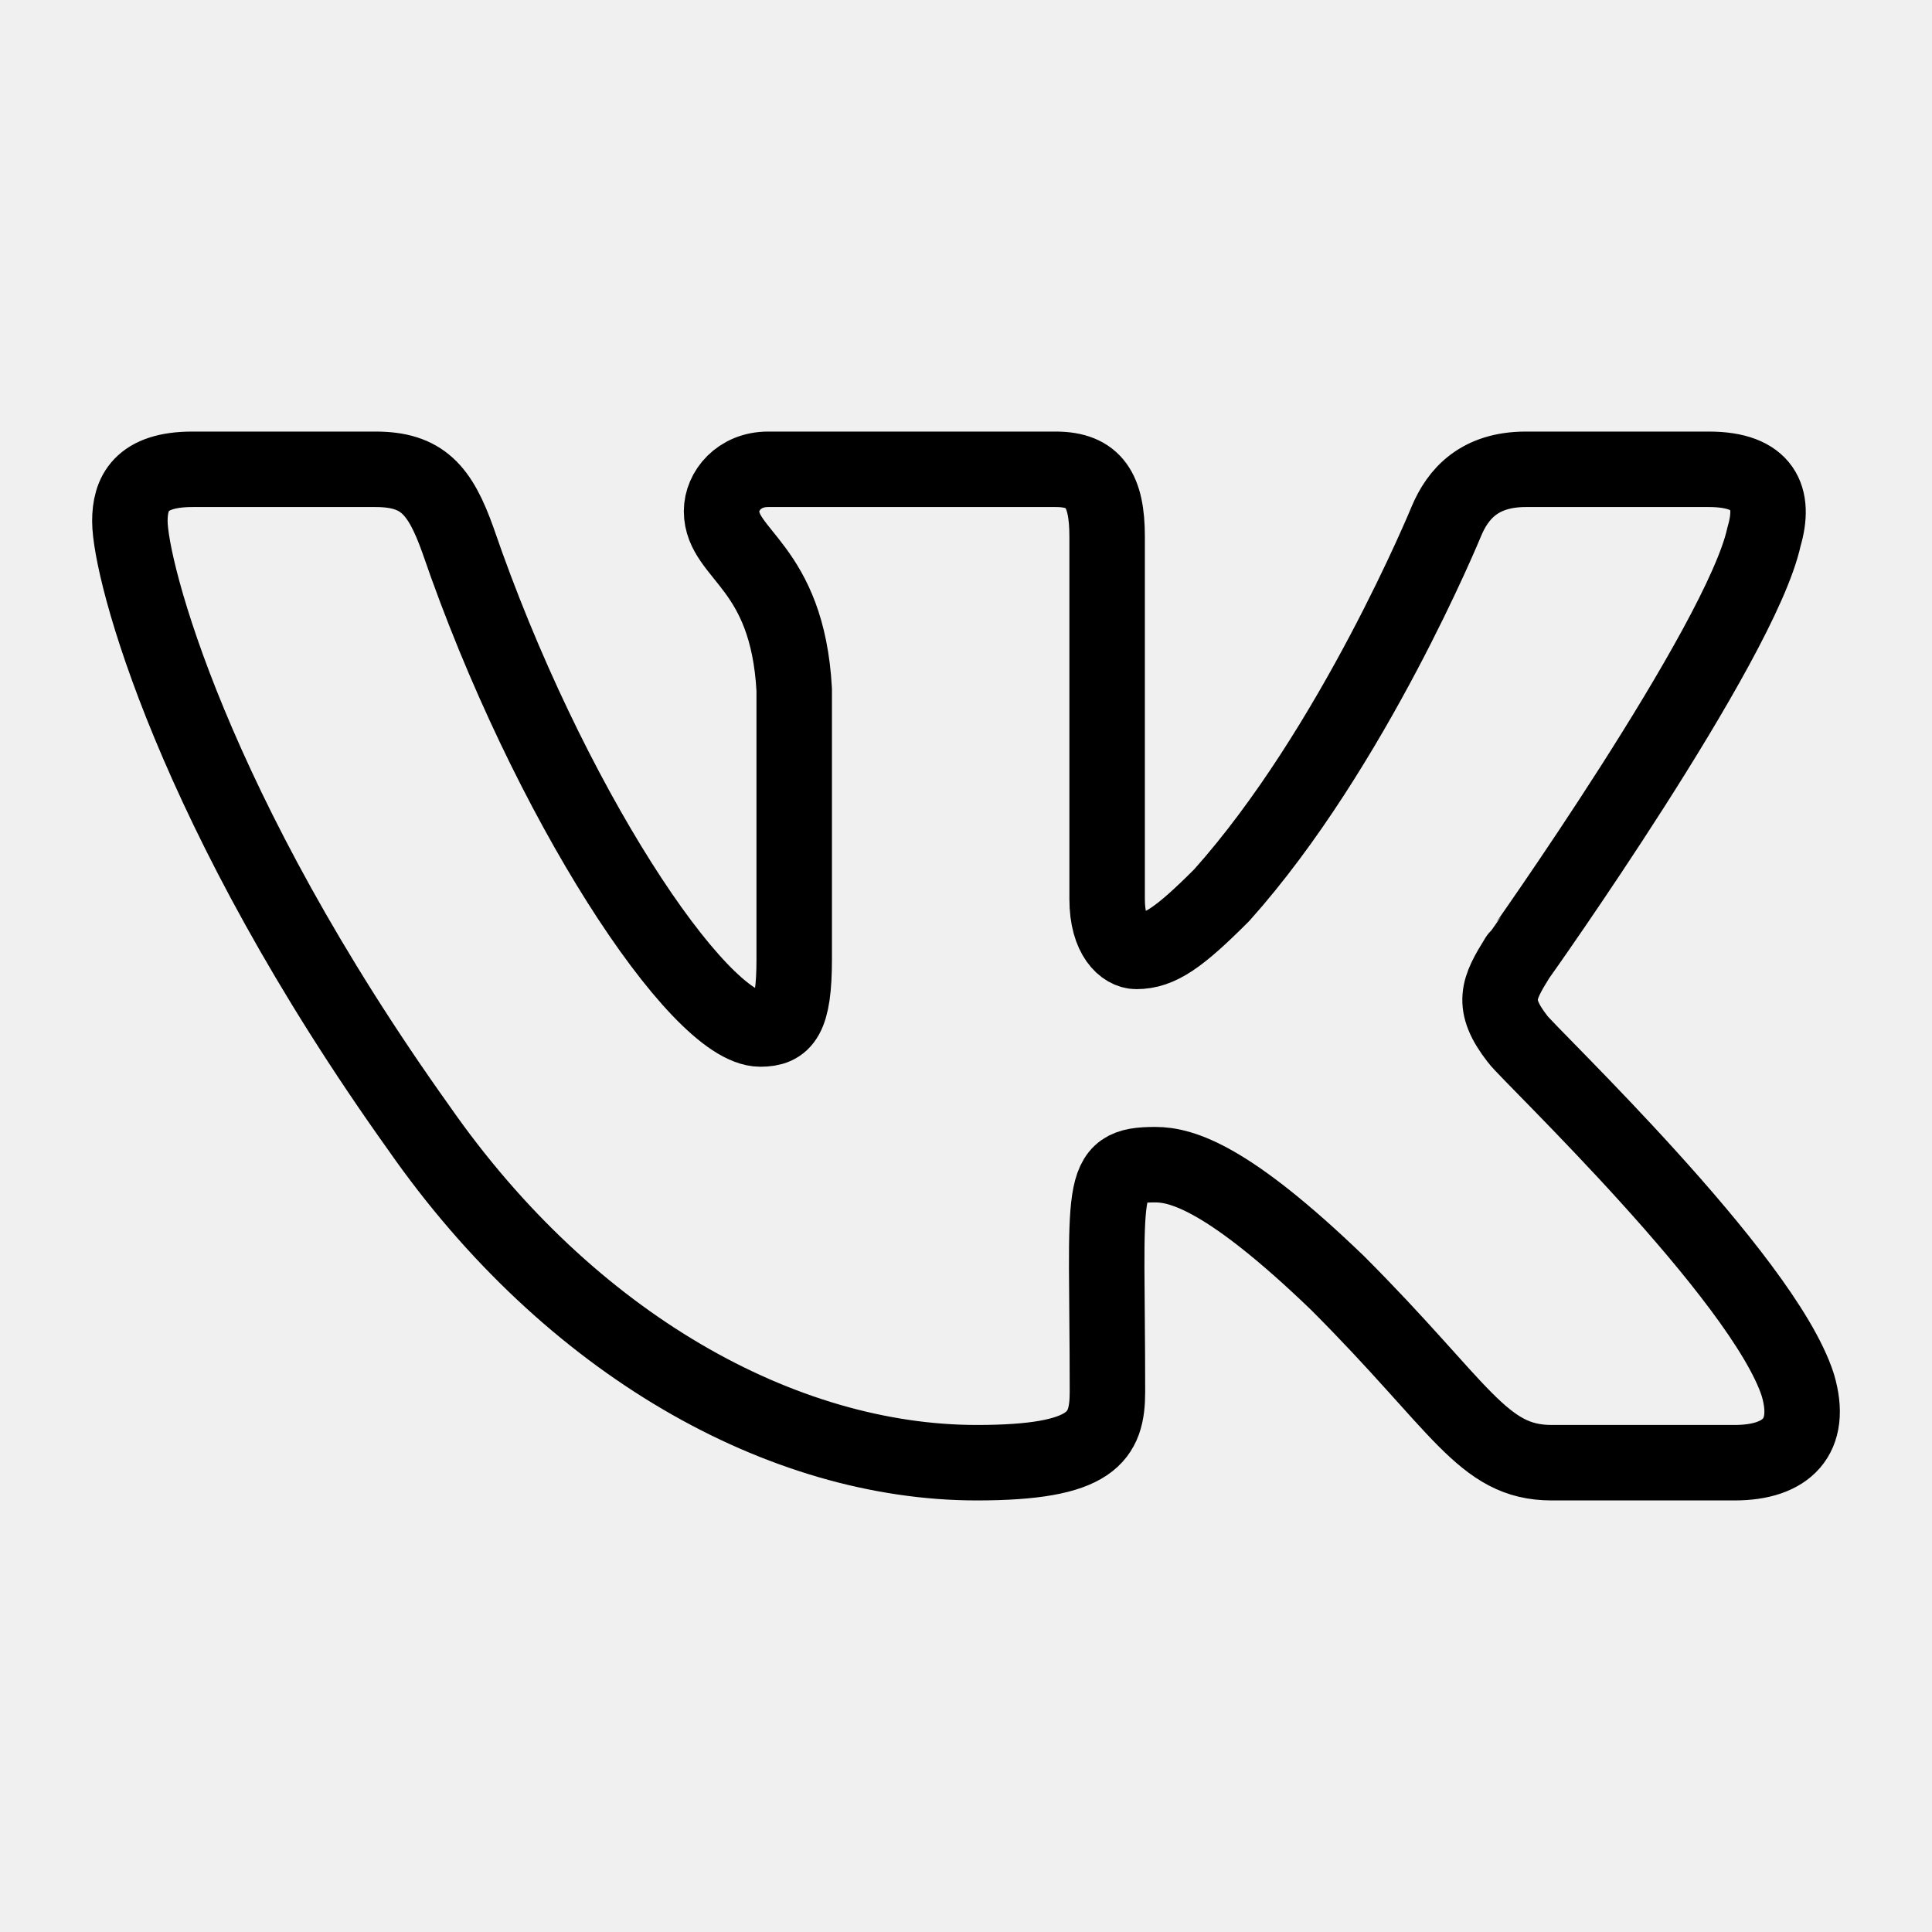
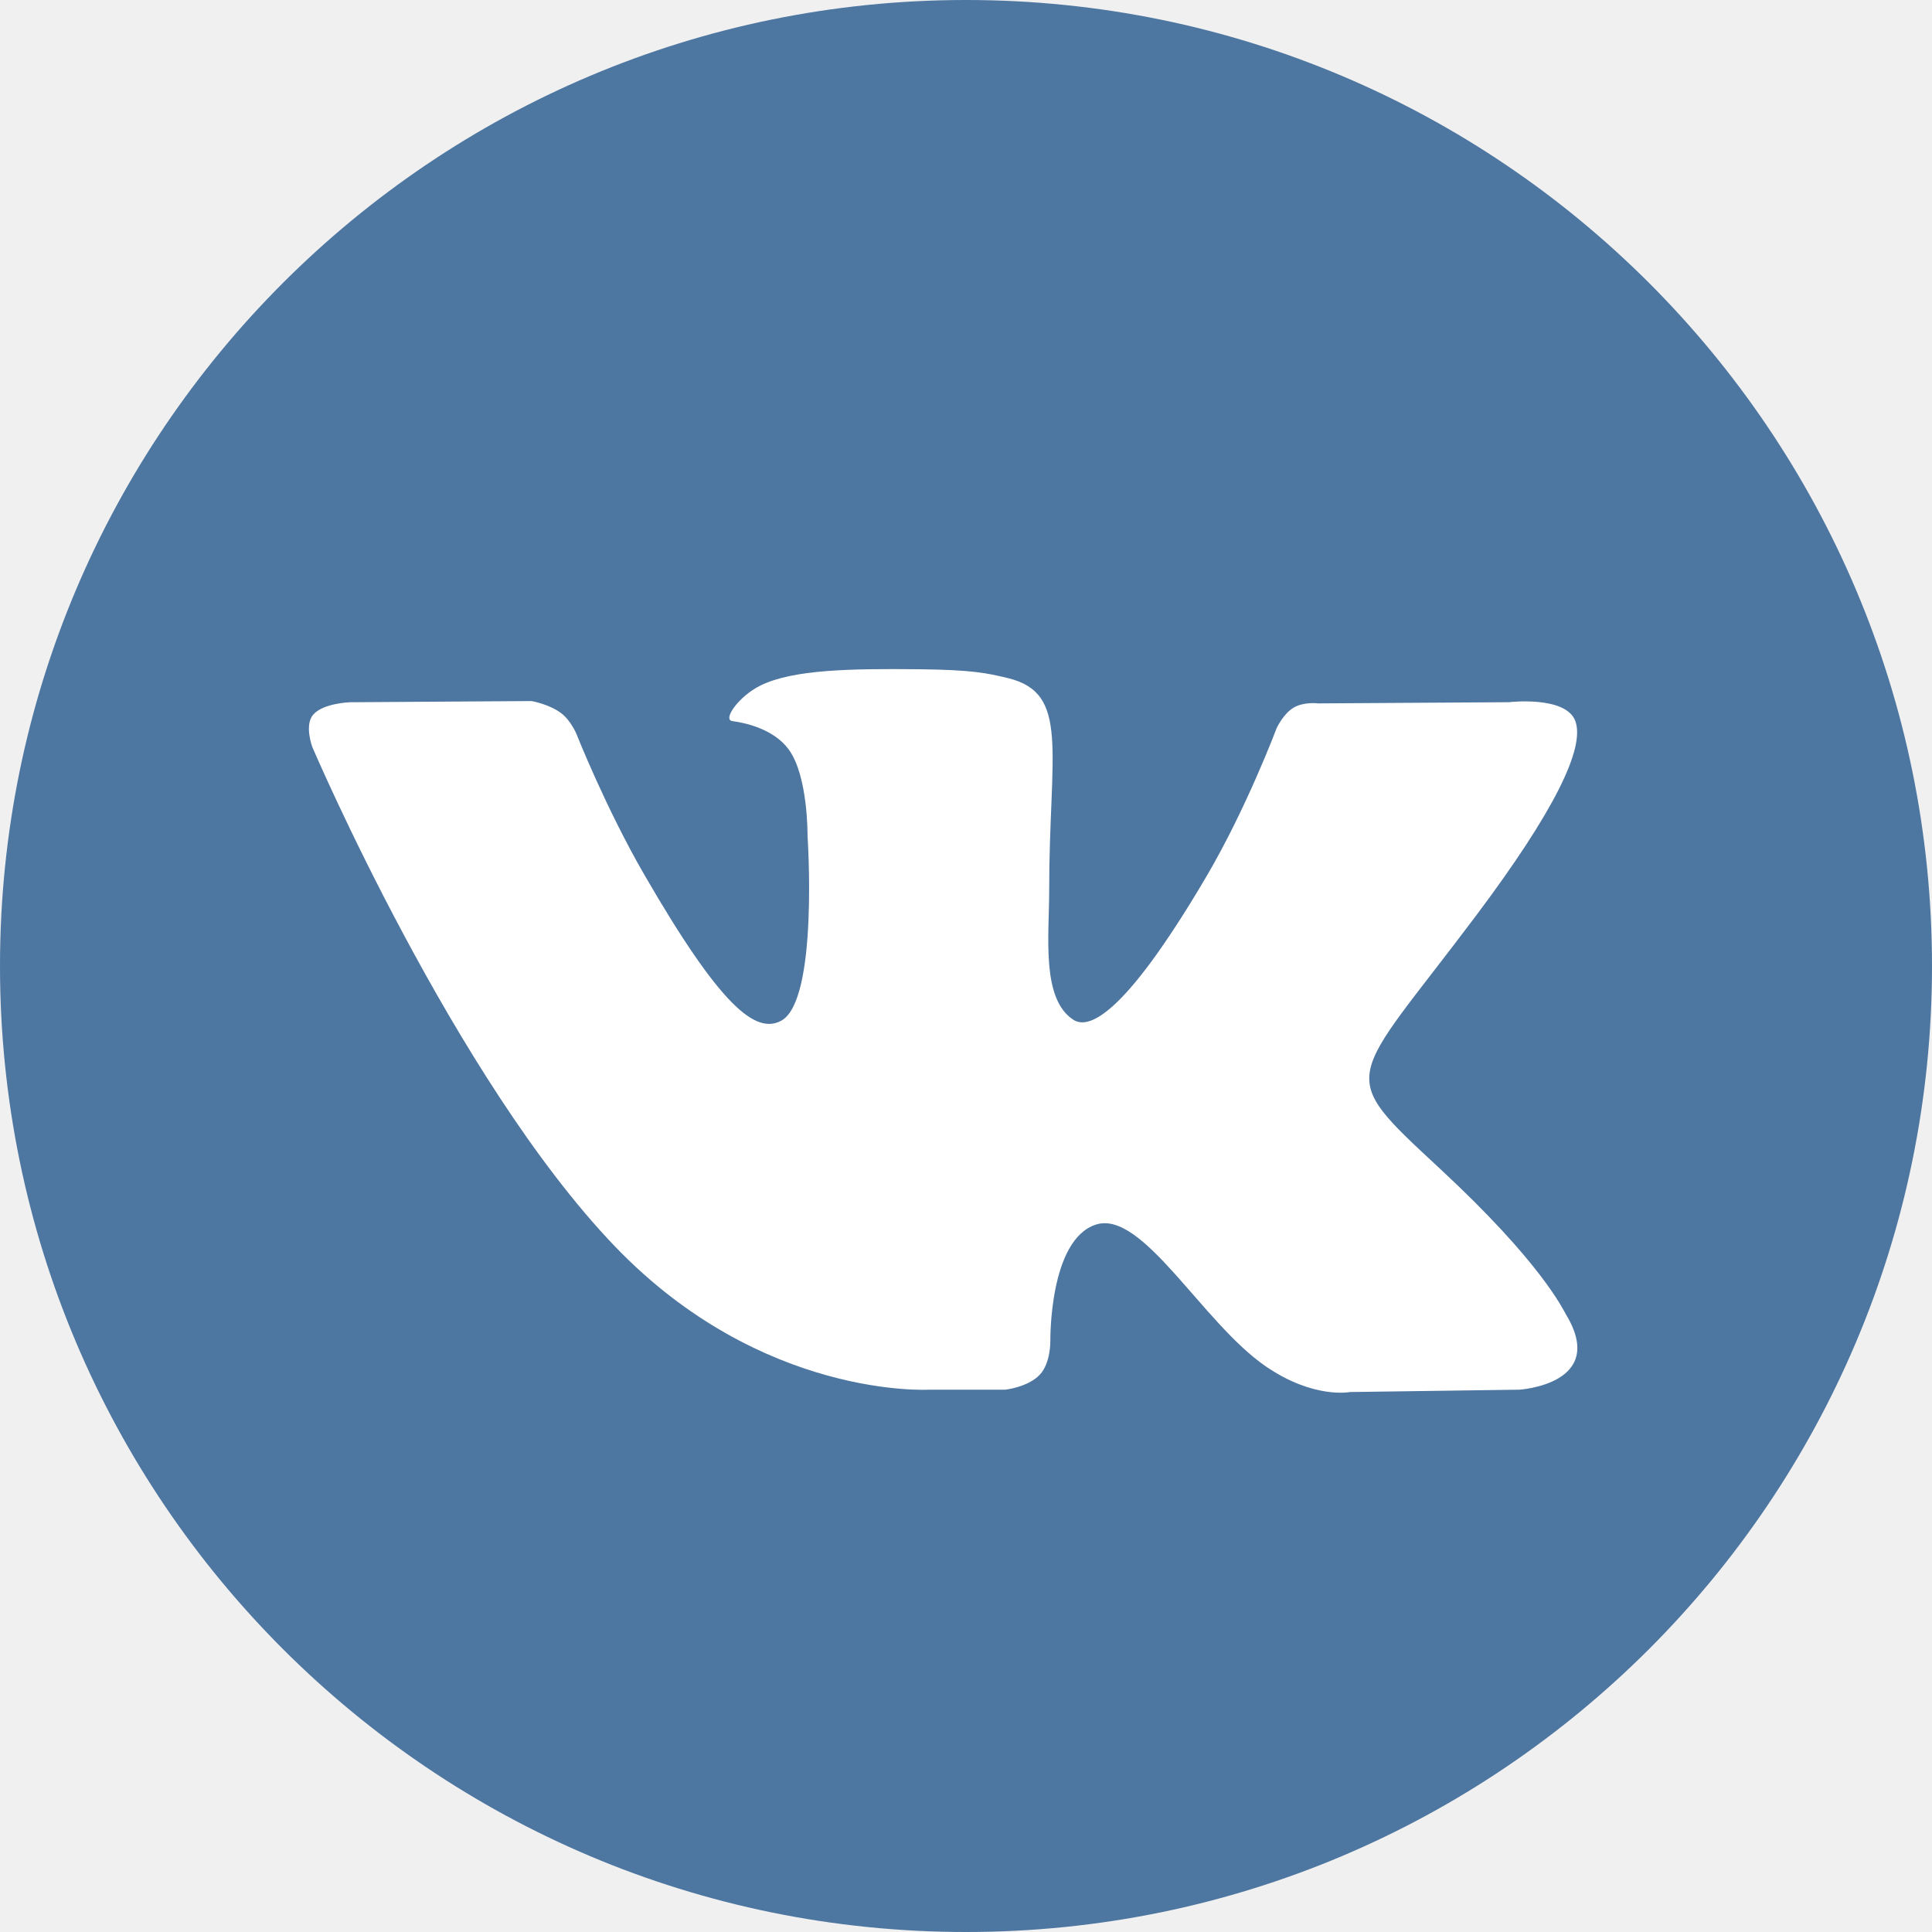
- <svg xmlns="http://www.w3.org/2000/svg" width="40px" height="40px" style="enable-background:new 0 0 512 512;" version="1.1" viewBox="0 0 512 512" xml:space="preserve">
-   <g id="comp_x5F_364-vk">
+ <svg xmlns="http://www.w3.org/2000/svg" version="1.1" id="Capa_1" x="0px" y="0px" width="48" height="48" viewBox="0 0 112.196 112.196" style="enable-background:new 0 0 112.196 112.196;" xml:space="preserve">
+   <g>
    <g>
-       <path d="    M467.481,142.221c3.045-10.283,0-17.852-14.644-17.852h-48.457c-12.34,0-18.018,6.499-21.061,13.739    c0,0-24.68,60.138-59.563,99.133c-11.27,11.271-16.453,14.891-22.623,14.891c-3.042,0-7.733-3.621-7.733-13.904v-96.008    c0-12.34-3.456-17.852-13.657-17.852h-76.18c-7.733,0-12.34,5.759-12.34,11.106c0,11.681,17.441,14.396,19.251,47.304v71.41    c0,15.631-2.798,18.509-8.967,18.509c-16.454,0-56.437-60.384-80.13-129.49c-4.771-13.409-9.461-18.839-21.884-18.839H51.037    c-13.821,0-16.619,6.499-16.619,13.739c0,12.833,16.454,76.593,76.593,160.836c40.065,57.505,96.502,88.687,147.836,88.687    c30.851,0,34.636-6.91,34.636-18.839c0-54.957-2.797-60.141,12.671-60.141c7.156,0,19.497,3.619,48.293,31.344    c32.905,32.908,38.335,47.636,56.764,47.636h48.456c13.821,0,20.815-6.91,16.783-20.569c-9.214-28.71-71.492-87.78-74.289-91.729    c-7.157-9.215-5.102-13.329,0-21.557C402.243,253.696,461.394,170.439,467.481,142.221L467.481,142.221z" style="fill:none;stroke:#000000;stroke-width:20;stroke-linecap:round;stroke-linejoin:round;stroke-miterlimit:10;" />
+       <circle id="XMLID_11_" style="fill:#4D76A1;" cx="56.098" cy="56.098" r="56.098" />
    </g>
+     <path style="fill-rule:evenodd;clip-rule:evenodd;fill:#FFFFFF;" d="M53.979,80.702h4.403c0,0,1.33-0.146,2.009-0.878   c0.625-0.672,0.605-1.934,0.605-1.934s-0.086-5.908,2.656-6.778c2.703-0.857,6.174,5.71,9.853,8.235   c2.782,1.911,4.896,1.492,4.896,1.492l9.837-0.137c0,0,5.146-0.317,2.706-4.363c-0.2-0.331-1.421-2.993-7.314-8.463   c-6.168-5.725-5.342-4.799,2.088-14.702c4.525-6.031,6.334-9.713,5.769-11.29c-0.539-1.502-3.867-1.105-3.867-1.105l-11.076,0.069   c0,0-0.821-0.112-1.43,0.252c-0.595,0.357-0.978,1.189-0.978,1.189s-1.753,4.667-4.091,8.636c-4.932,8.375-6.904,8.817-7.71,8.297   c-1.875-1.212-1.407-4.869-1.407-7.467c0-8.116,1.231-11.5-2.397-12.376c-1.204-0.291-2.09-0.483-5.169-0.514   c-3.952-0.041-7.297,0.012-9.191,0.94c-1.26,0.617-2.232,1.992-1.64,2.071c0.732,0.098,2.39,0.447,3.269,1.644   c1.135,1.544,1.095,5.012,1.095,5.012s0.652,9.554-1.523,10.741c-1.493,0.814-3.541-0.848-7.938-8.446   c-2.253-3.892-3.954-8.194-3.954-8.194s-0.328-0.804-0.913-1.234c-0.71-0.521-1.702-0.687-1.702-0.687l-10.525,0.069   c0,0-1.58,0.044-2.16,0.731c-0.516,0.611-0.041,1.875-0.041,1.875s8.24,19.278,17.57,28.993   C44.264,81.287,53.979,80.702,53.979,80.702L53.979,80.702z" />
  </g>
-   <g id="Layer_1" />
+   <g>
+ </g>
+   <g>
+ </g>
+   <g>
+ </g>
+   <g>
+ </g>
+   <g>
+ </g>
+   <g>
+ </g>
+   <g>
+ </g>
+   <g>
+ </g>
+   <g>
+ </g>
+   <g>
+ </g>
+   <g>
+ </g>
+   <g>
+ </g>
+   <g>
+ </g>
+   <g>
+ </g>
+   <g>
+ </g>
</svg>
